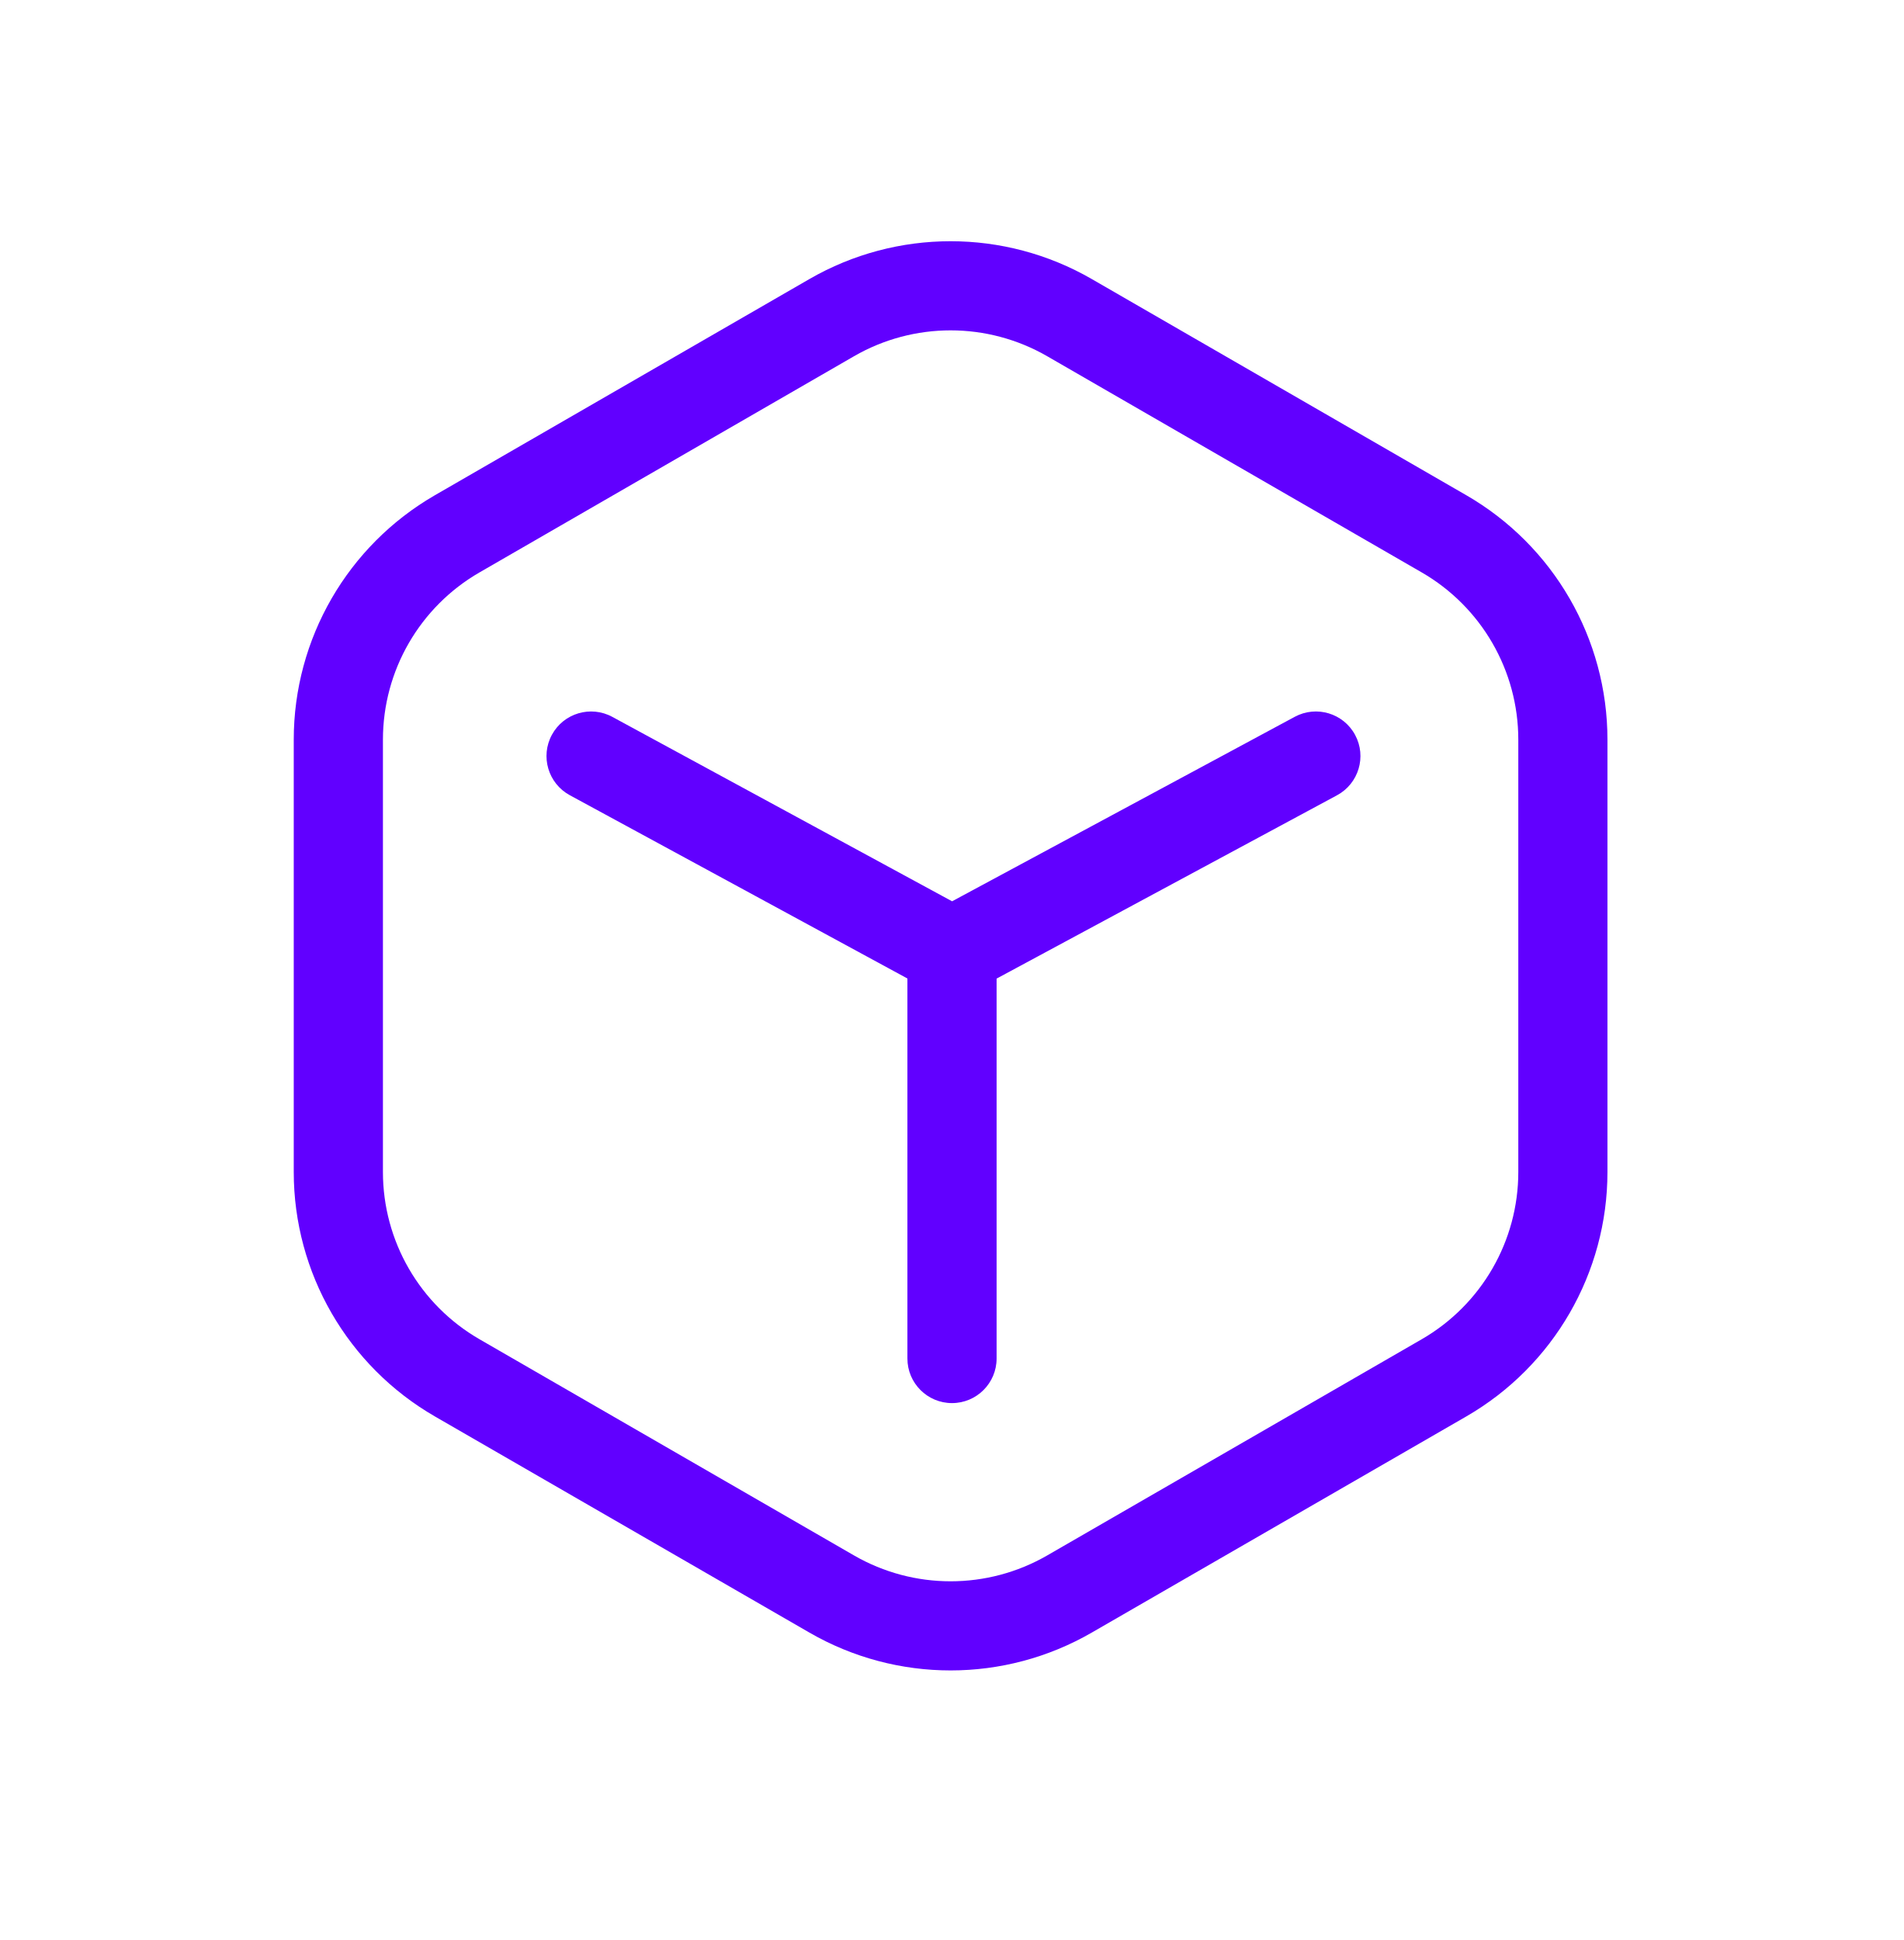
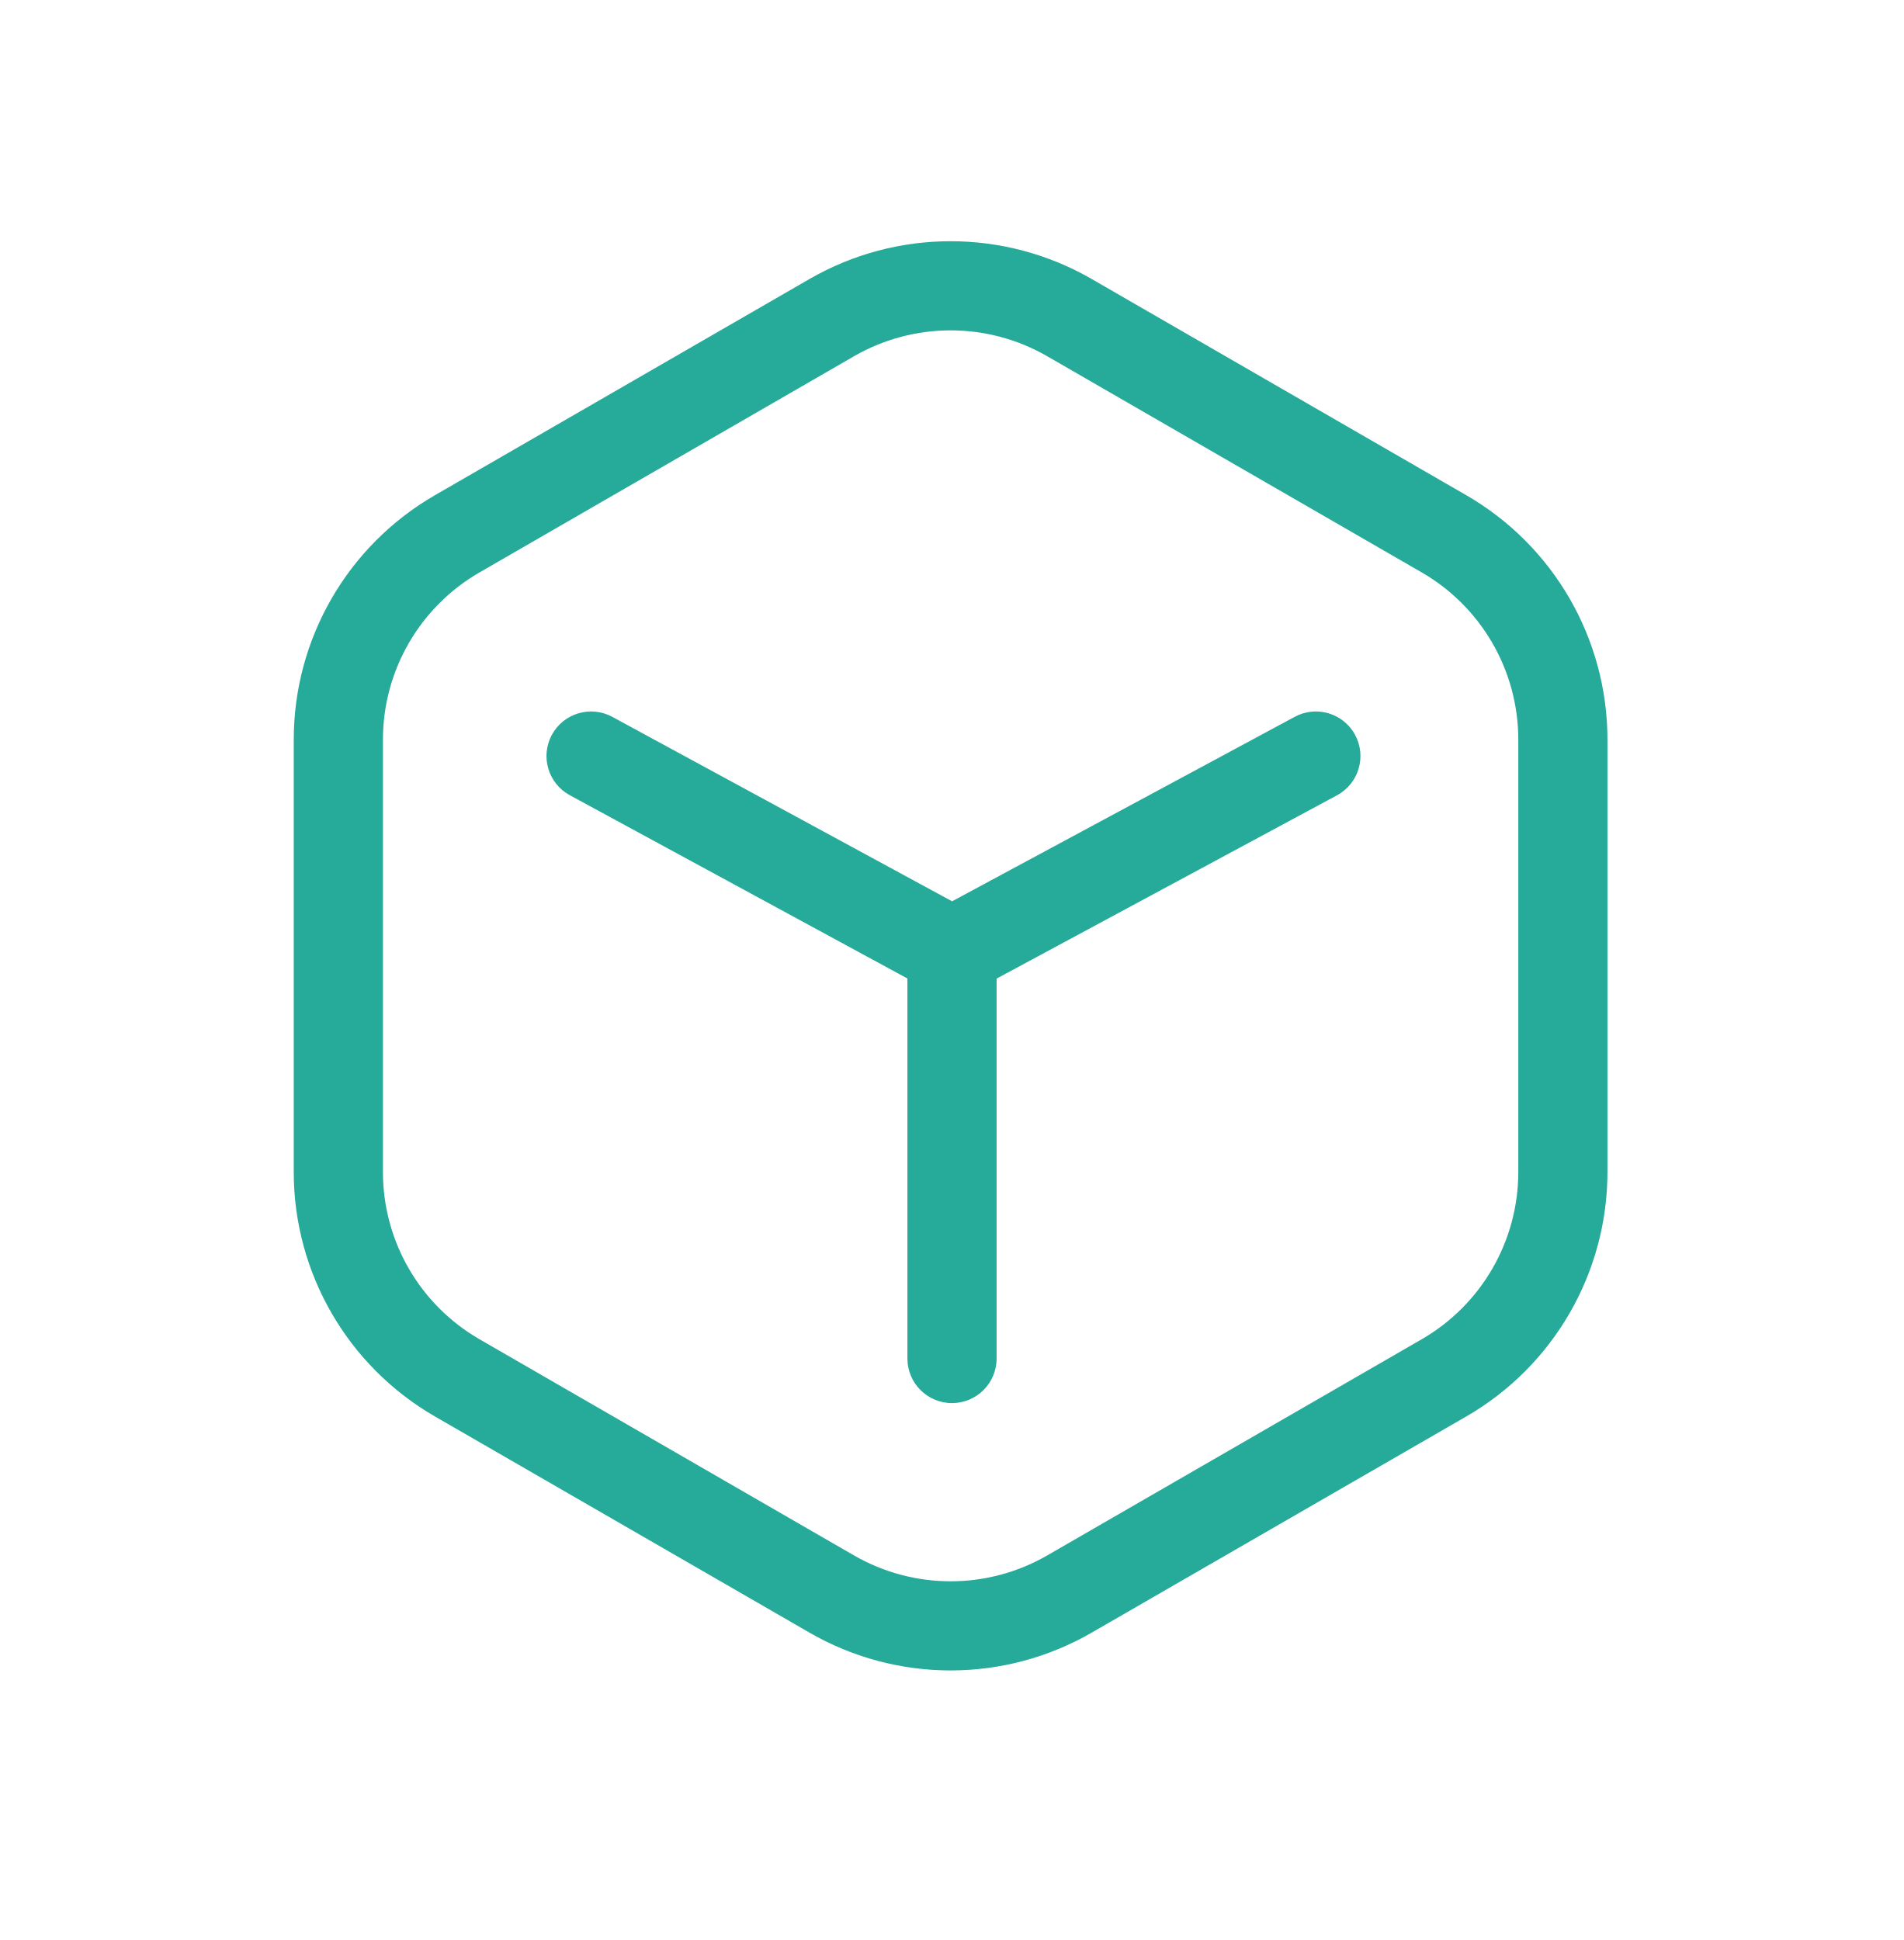
<svg xmlns="http://www.w3.org/2000/svg" width="52" height="53" viewBox="0 0 52 53" fill="none">
-   <path fill-rule="evenodd" clip-rule="evenodd" d="M22.108 7.623C24.494 6.246 27.433 6.246 29.819 7.623L40.048 13.529C42.434 14.907 43.904 17.452 43.904 20.207V32.019C43.904 34.774 42.434 37.319 40.048 38.697L29.819 44.602C27.433 45.98 24.494 45.98 22.108 44.602L11.879 38.697C9.493 37.319 8.023 34.774 8.023 32.019V20.207C8.023 17.452 9.493 14.907 11.879 13.529L22.108 7.623ZM28.602 9.732C26.969 8.79 24.958 8.79 23.326 9.732L13.097 15.638C11.464 16.581 10.459 18.322 10.459 20.207V32.019C10.459 33.904 11.464 35.645 13.097 36.588L23.326 42.494C24.958 43.436 26.969 43.436 28.602 42.494L38.831 36.588C40.463 35.645 41.469 33.904 41.469 32.019V20.207C41.469 18.322 40.463 16.581 38.831 15.638L28.602 9.732ZM37.012 20.078C37.331 20.67 37.109 21.408 36.517 21.727L27.22 26.735V37.114C27.22 37.787 26.674 38.332 26.002 38.332C25.329 38.332 24.784 37.787 24.784 37.114V26.732L15.563 21.725C14.972 21.404 14.753 20.665 15.074 20.074C15.395 19.483 16.134 19.264 16.725 19.585L26.004 24.623L35.363 19.583C35.955 19.264 36.693 19.485 37.012 20.078Z" fill="#6100FF" />
+   <path fill-rule="evenodd" clip-rule="evenodd" d="M22.108 7.623C24.494 6.246 27.433 6.246 29.819 7.623L40.048 13.529C42.434 14.907 43.904 17.452 43.904 20.207V32.019C43.904 34.774 42.434 37.319 40.048 38.697L29.819 44.602C27.433 45.98 24.494 45.98 22.108 44.602L11.879 38.697C9.493 37.319 8.023 34.774 8.023 32.019V20.207C8.023 17.452 9.493 14.907 11.879 13.529L22.108 7.623ZM28.602 9.732C26.969 8.79 24.958 8.79 23.326 9.732L13.097 15.638C11.464 16.581 10.459 18.322 10.459 20.207V32.019C10.459 33.904 11.464 35.645 13.097 36.588L23.326 42.494C24.958 43.436 26.969 43.436 28.602 42.494L38.831 36.588C40.463 35.645 41.469 33.904 41.469 32.019V20.207C41.469 18.322 40.463 16.581 38.831 15.638L28.602 9.732ZM37.012 20.078C37.331 20.67 37.109 21.408 36.517 21.727L27.22 26.735V37.114C27.22 37.787 26.674 38.332 26.002 38.332C25.329 38.332 24.784 37.787 24.784 37.114V26.732L15.563 21.725C14.972 21.404 14.753 20.665 15.074 20.074C15.395 19.483 16.134 19.264 16.725 19.585L26.004 24.623L35.363 19.583C35.955 19.264 36.693 19.485 37.012 20.078Z" fill="#26aa99" />
</svg>
